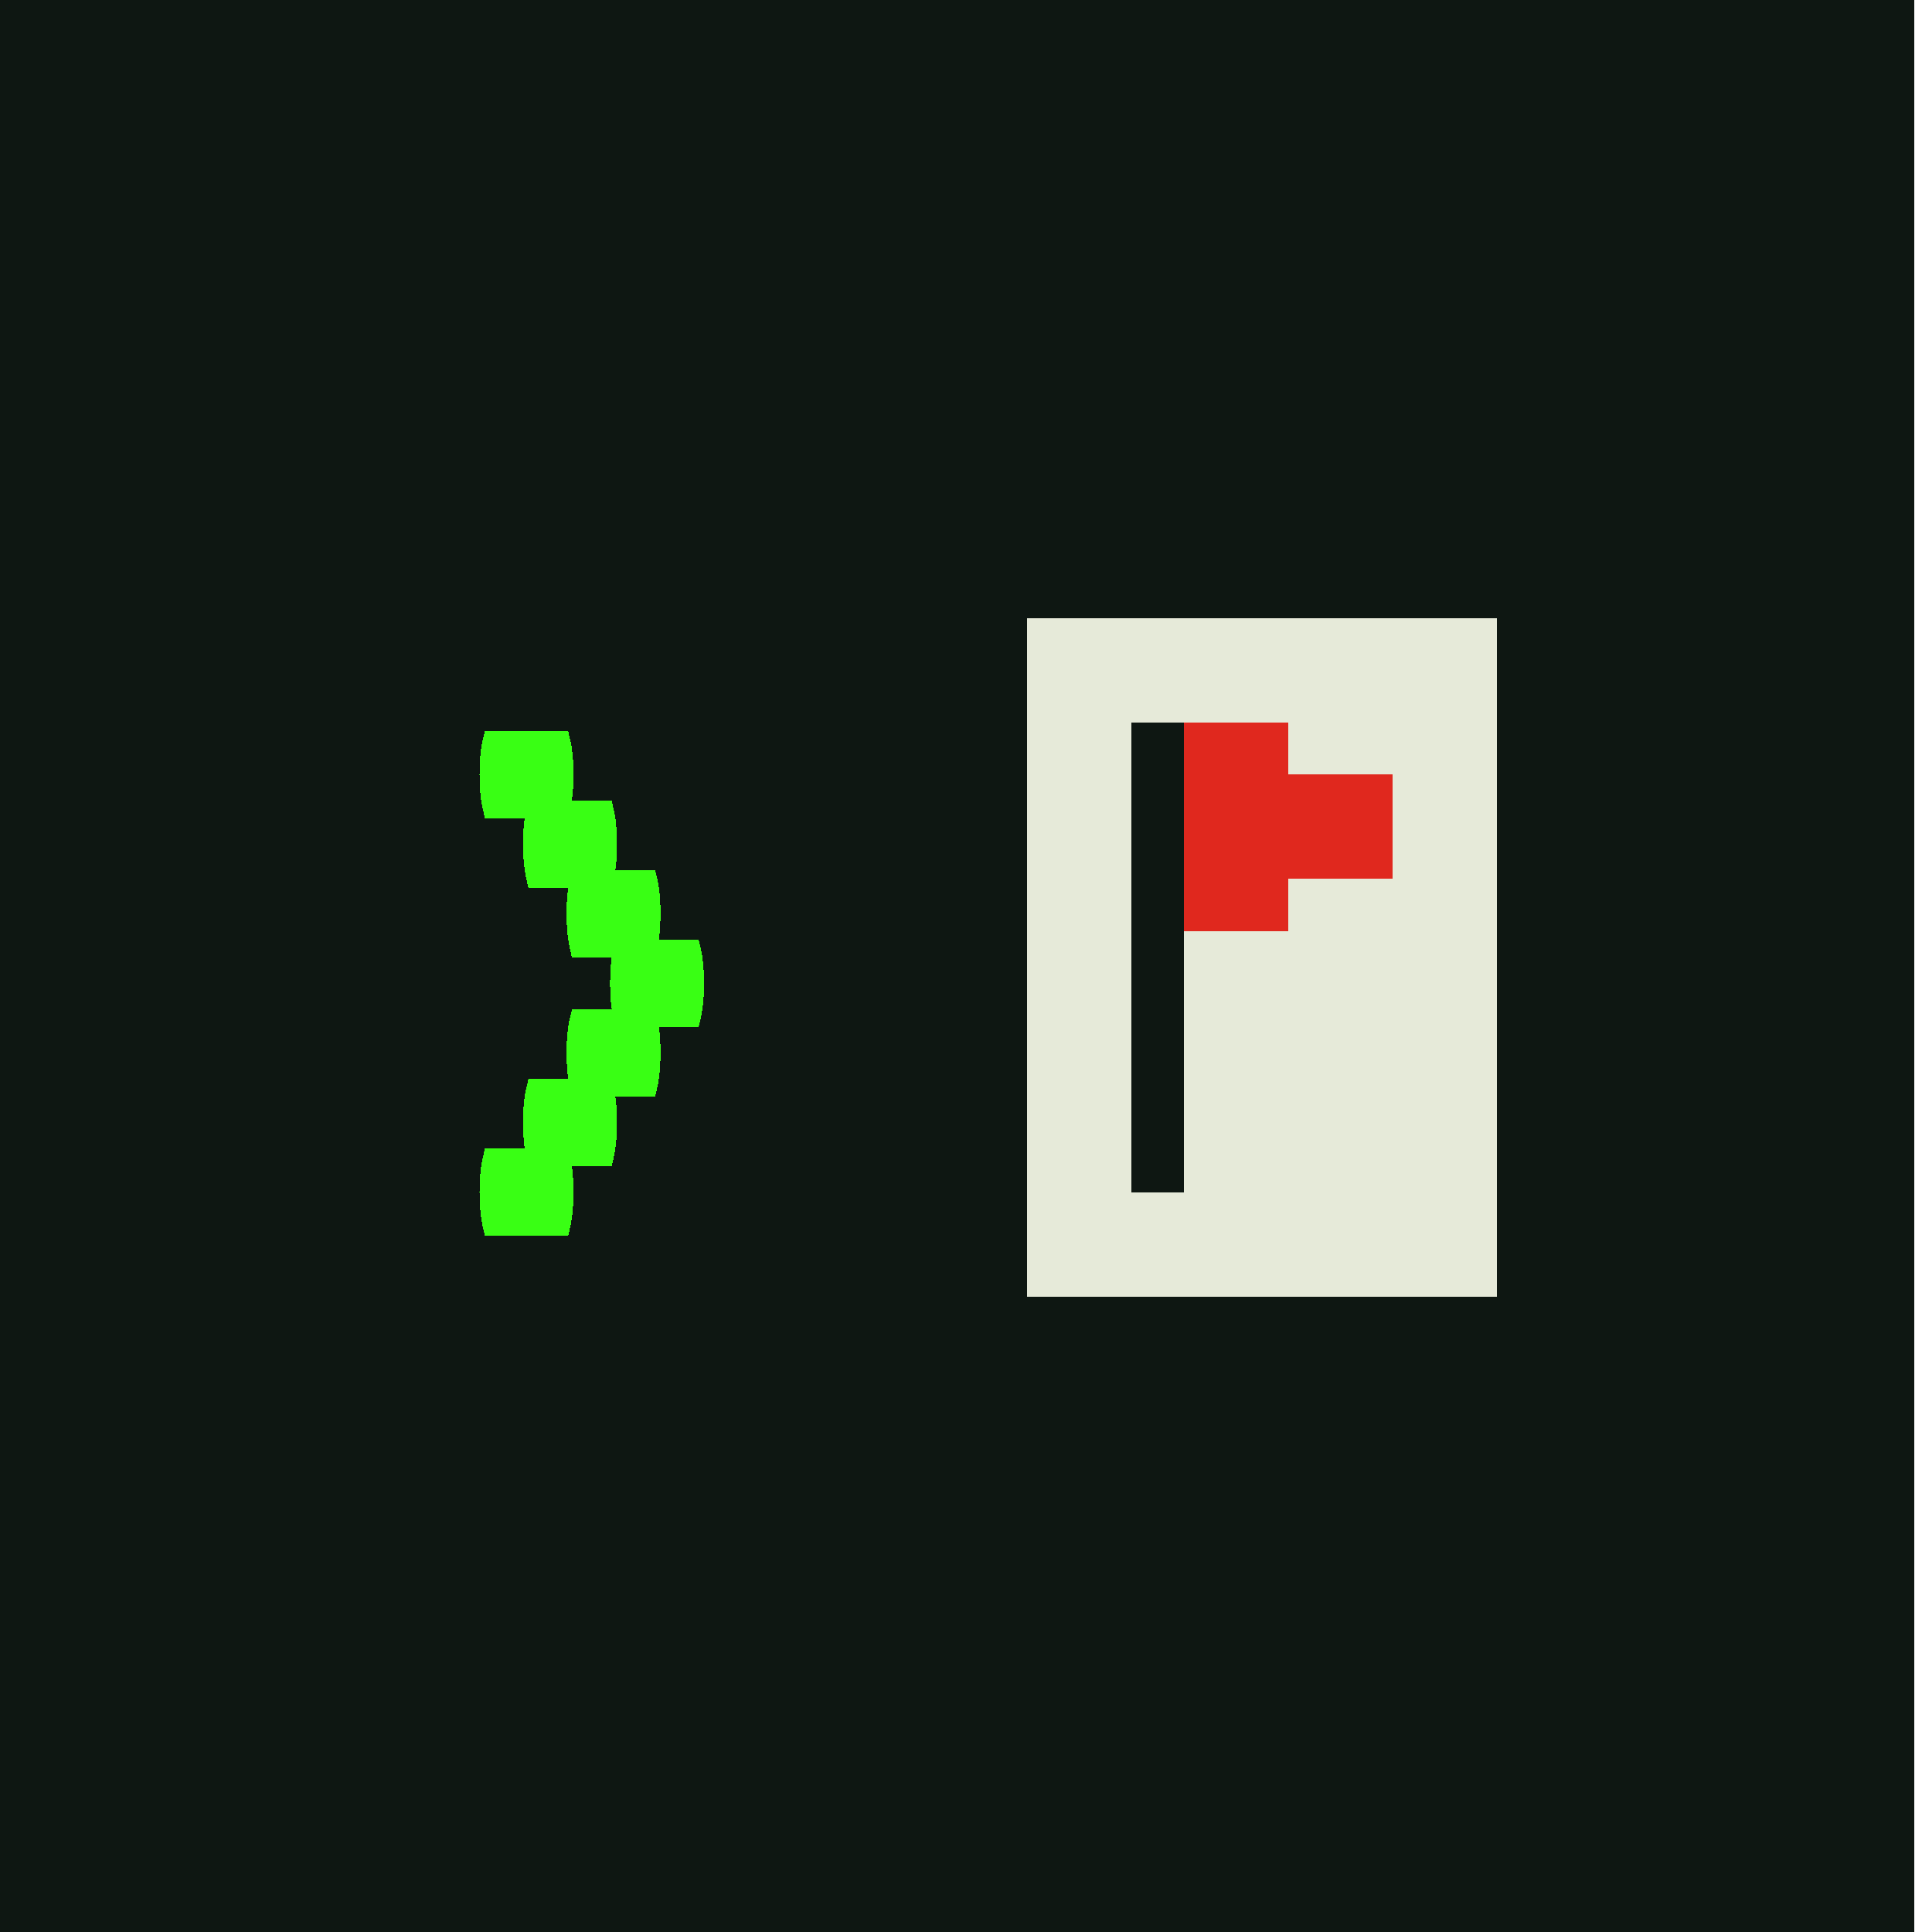
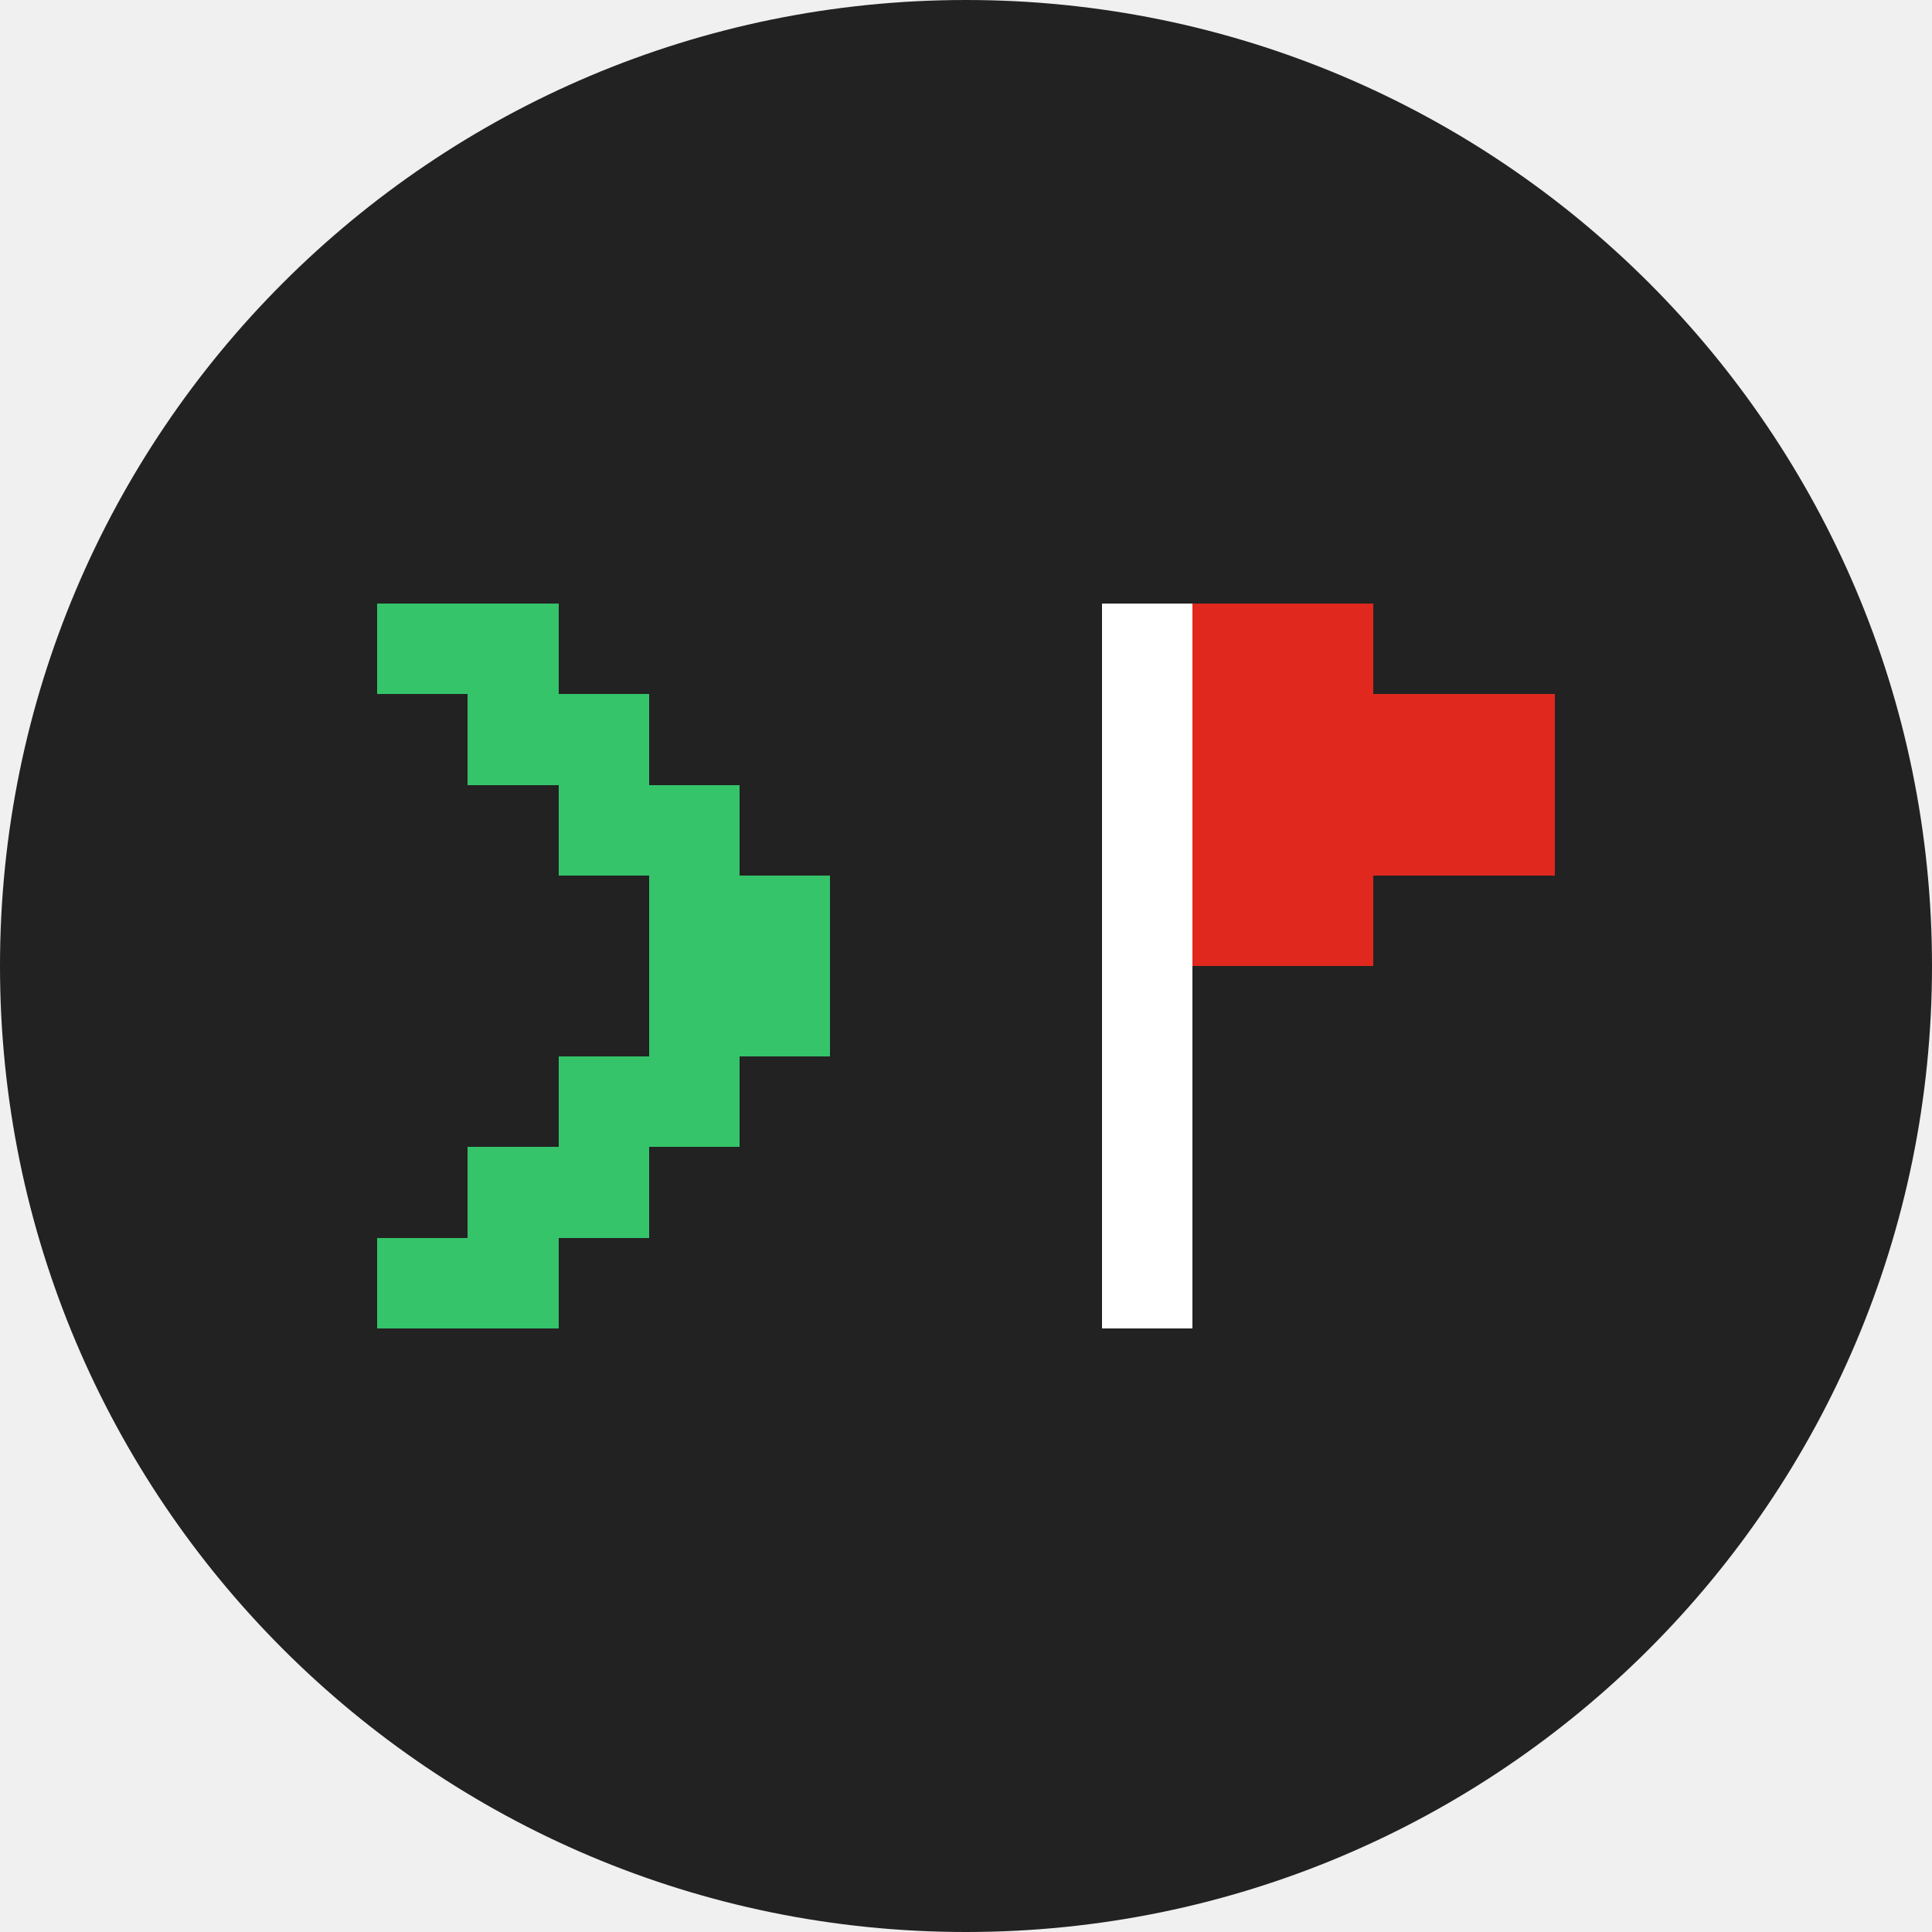
- <svg xmlns="http://www.w3.org/2000/svg" viewBox="0 0 2200 2220" shape-rendering="crispEdges" role="img" aria-label="oss/golf">
-   <rect width="2200" height="2220" rx="0" fill="#0e1712" />
-   <g transform="translate(480 610)">
-     <path fill="#39ff14" stroke="#39ff14" stroke-width="20" d="M315 560H265Q269 576 269 600Q269 623 265 640H215Q219 656 219 680Q219 703 215 720H165Q169 736 169 760Q169 783 165 800H85Q81 783 81 760Q81 736 85 720H135Q131 703 131 680Q131 656 135 640H185Q181 623 181 600Q181 576 185 560H235Q231 543 231 520Q231 496 235 480H185Q181 463 181 440Q181 416 185 400H135Q131 383 131 360Q131 336 135 320H85Q81 303 81 280Q81 256 85 240H165Q169 256 169 280Q169 303 165 320H215Q219 336 219 360Q219 383 215 400H265Q269 416 269 440Q269 463 265 480H315Q319 496 319 520Q319 543 315 560Z" />
-     <rect x="700" y="100" width="540" height="780" fill="#e6ead9" />
-     <g fill="#0e1712">
-       <rect x="820" y="220" width="60" height="60" />
-       <rect x="820" y="280" width="60" height="60" />
-       <rect x="820" y="340" width="60" height="60" />
-       <rect x="820" y="400" width="60" height="60" />
-       <rect x="820" y="460" width="60" height="60" />
-       <rect x="820" y="520" width="60" height="60" />
-       <rect x="820" y="580" width="60" height="60" />
-       <rect x="820" y="640" width="60" height="60" />
-       <rect x="820" y="700" width="60" height="60" />
-     </g>
-     <g fill="#e0281e">
-       <rect x="880" y="220" width="60" height="60" />
-       <rect x="940" y="220" width="60" height="60" />
-       <rect x="880" y="280" width="60" height="60" />
-       <rect x="940" y="280" width="60" height="60" />
-       <rect x="1000" y="280" width="60" height="60" />
-       <rect x="1060" y="280" width="60" height="60" />
-       <rect x="880" y="340" width="60" height="60" />
-       <rect x="940" y="340" width="60" height="60" />
-       <rect x="1000" y="340" width="60" height="60" />
-       <rect x="1060" y="340" width="60" height="60" />
-       <rect x="880" y="400" width="60" height="60" />
-       <rect x="940" y="400" width="60" height="60" />
-     </g>
+ <svg xmlns="http://www.w3.org/2000/svg" viewBox="0 0 1024 1024" role="img" aria-label="oss/golf">
+   <circle cx="512" cy="512" r="512" fill="#222222" />
+   <g shape-rendering="crispEdges">
+     <rect x="200" y="320" width="48" height="48" fill="#35c46a" />
+     <rect x="248" y="320" width="48" height="48" fill="#35c46a" />
+     <rect x="584" y="320" width="48" height="48" fill="#FFFFFF" />
+     <rect x="632" y="320" width="48" height="48" fill="#e0281e" />
+     <rect x="680" y="320" width="48" height="48" fill="#e0281e" />
+     <rect x="248" y="368" width="48" height="48" fill="#35c46a" />
+     <rect x="296" y="368" width="48" height="48" fill="#35c46a" />
+     <rect x="584" y="368" width="48" height="48" fill="#FFFFFF" />
+     <rect x="632" y="368" width="48" height="48" fill="#e0281e" />
+     <rect x="680" y="368" width="48" height="48" fill="#e0281e" />
+     <rect x="728" y="368" width="48" height="48" fill="#e0281e" />
+     <rect x="776" y="368" width="48" height="48" fill="#e0281e" />
+     <rect x="296" y="416" width="48" height="48" fill="#35c46a" />
+     <rect x="344" y="416" width="48" height="48" fill="#35c46a" />
+     <rect x="584" y="416" width="48" height="48" fill="#FFFFFF" />
+     <rect x="632" y="416" width="48" height="48" fill="#e0281e" />
+     <rect x="680" y="416" width="48" height="48" fill="#e0281e" />
+     <rect x="728" y="416" width="48" height="48" fill="#e0281e" />
+     <rect x="776" y="416" width="48" height="48" fill="#e0281e" />
+     <rect x="344" y="464" width="48" height="48" fill="#35c46a" />
+     <rect x="392" y="464" width="48" height="48" fill="#35c46a" />
+     <rect x="584" y="464" width="48" height="48" fill="#FFFFFF" />
+     <rect x="632" y="464" width="48" height="48" fill="#e0281e" />
+     <rect x="680" y="464" width="48" height="48" fill="#e0281e" />
+     <rect x="344" y="512" width="48" height="48" fill="#35c46a" />
+     <rect x="392" y="512" width="48" height="48" fill="#35c46a" />
+     <rect x="584" y="512" width="48" height="48" fill="#FFFFFF" />
+     <rect x="296" y="560" width="48" height="48" fill="#35c46a" />
+     <rect x="344" y="560" width="48" height="48" fill="#35c46a" />
+     <rect x="584" y="560" width="48" height="48" fill="#FFFFFF" />
+     <rect x="248" y="608" width="48" height="48" fill="#35c46a" />
+     <rect x="296" y="608" width="48" height="48" fill="#35c46a" />
+     <rect x="584" y="608" width="48" height="48" fill="#FFFFFF" />
+     <rect x="200" y="656" width="48" height="48" fill="#35c46a" />
+     <rect x="248" y="656" width="48" height="48" fill="#35c46a" />
+     <rect x="584" y="656" width="48" height="48" fill="#FFFFFF" />
  </g>
</svg>
